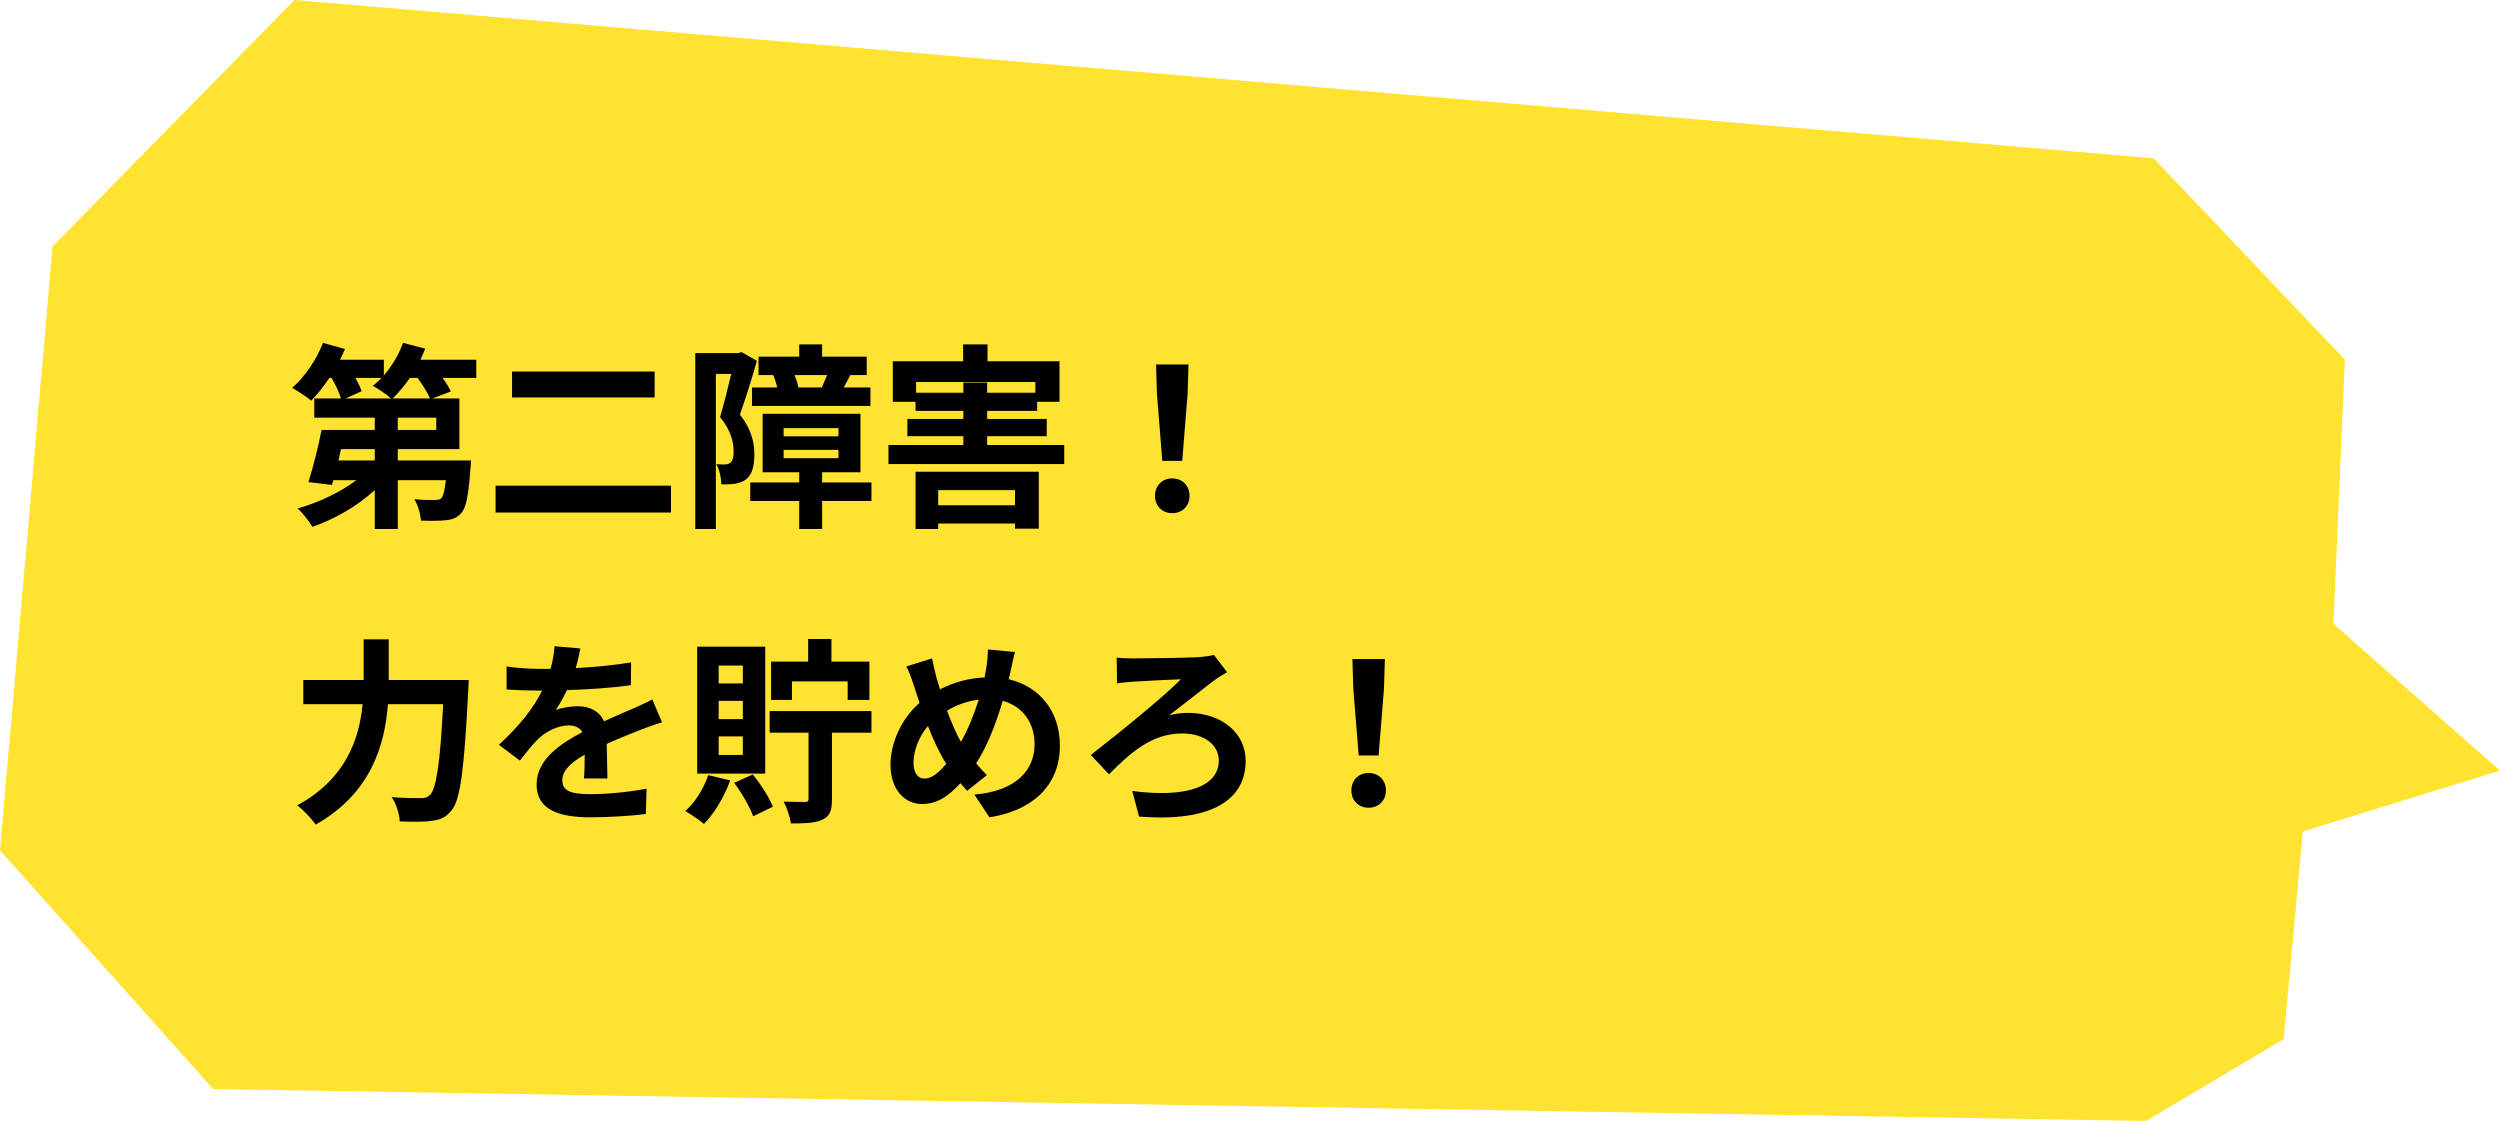
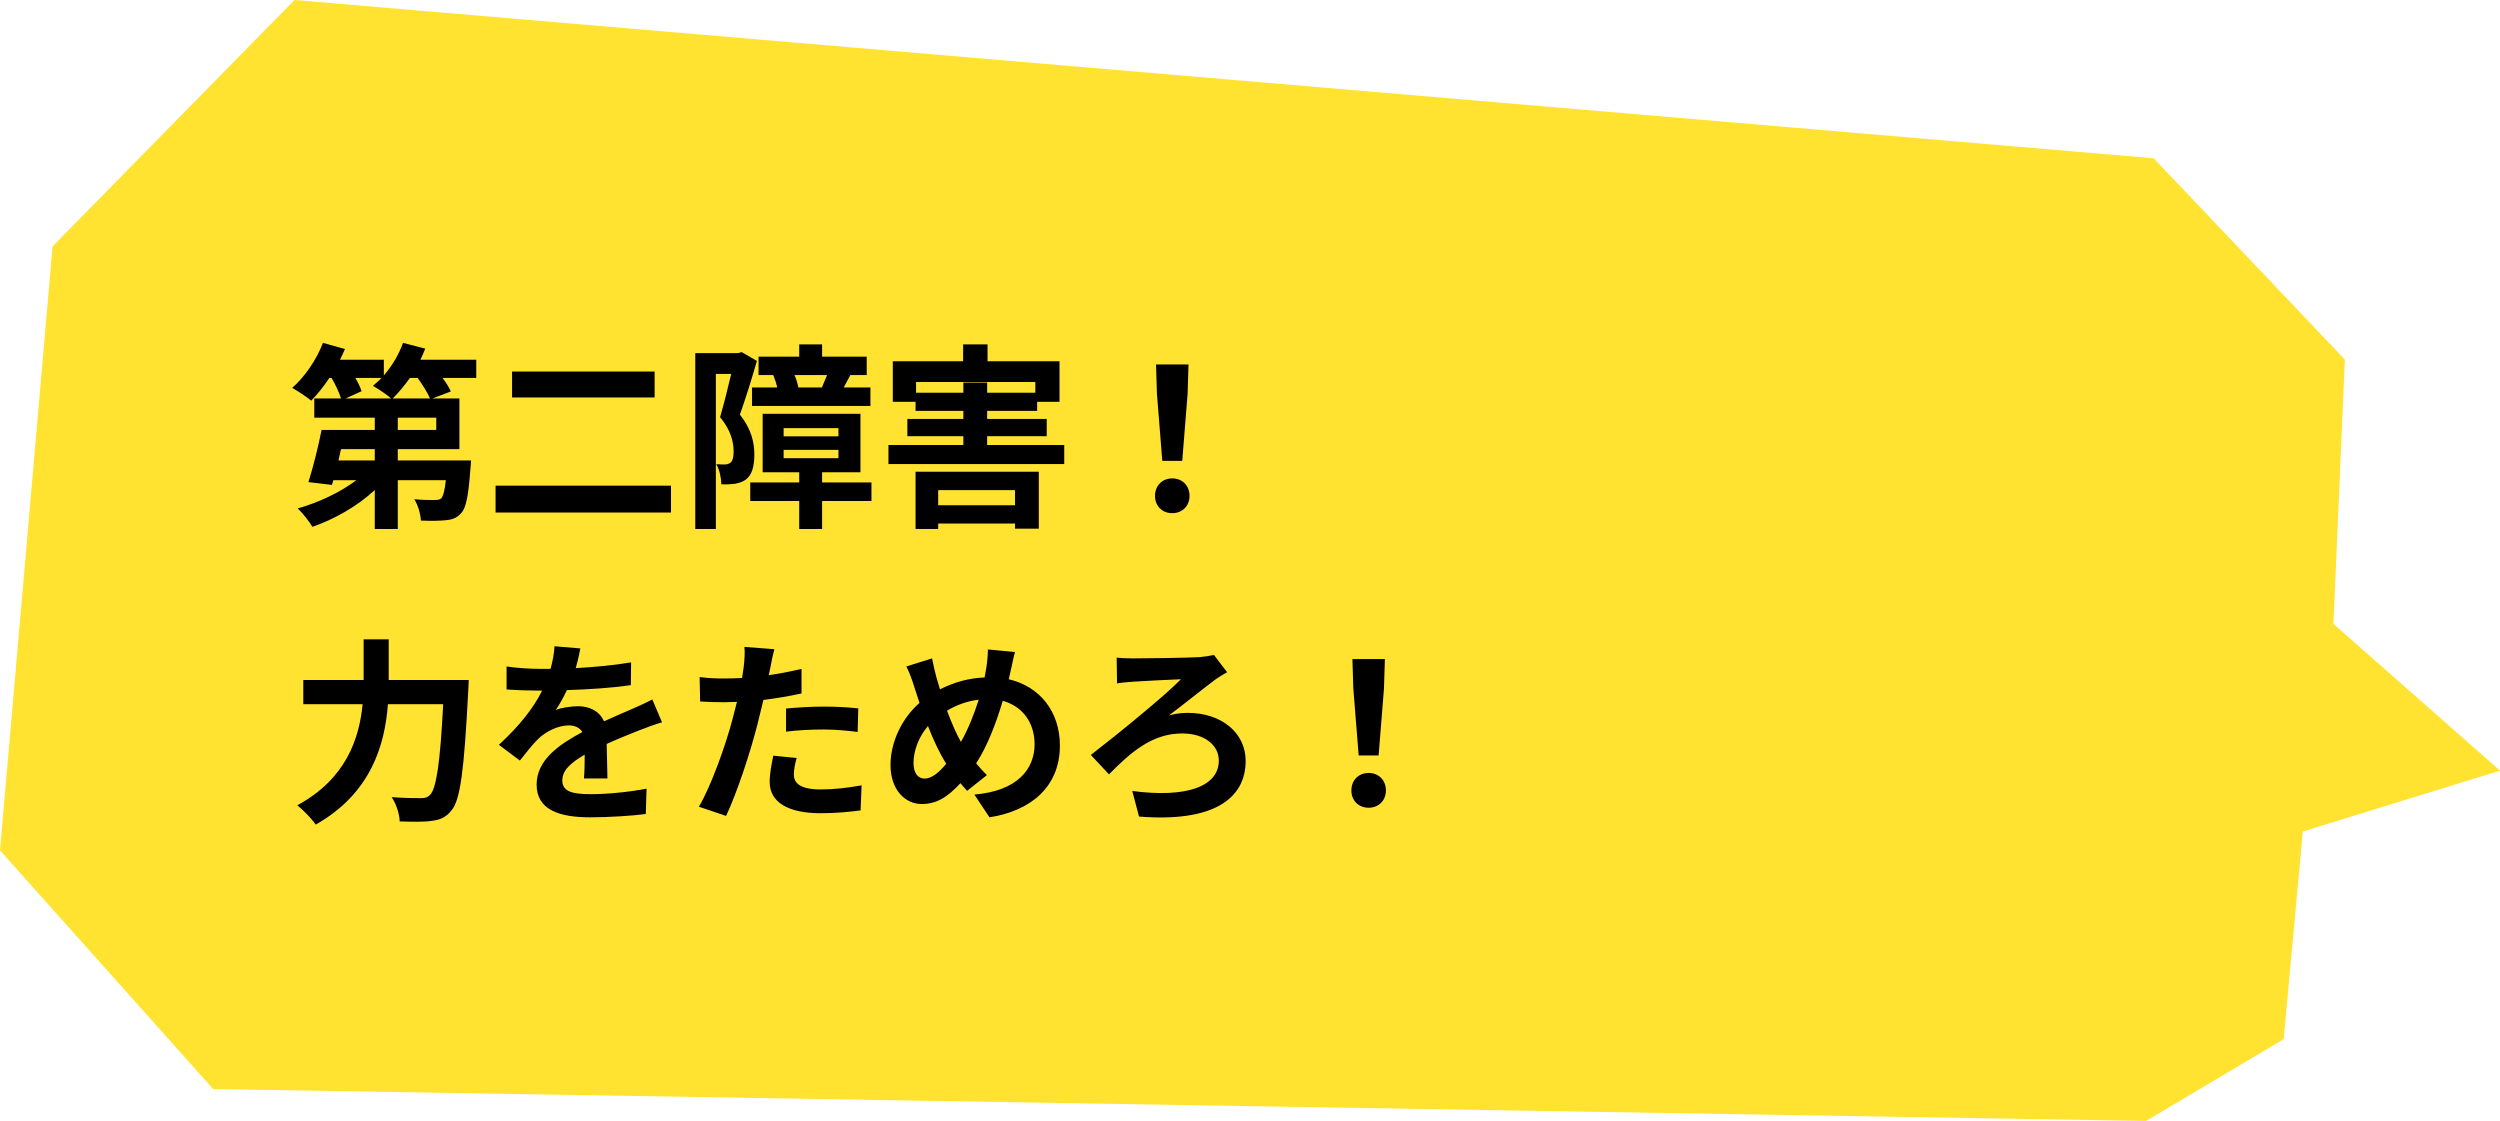
<svg xmlns="http://www.w3.org/2000/svg" width="305.541" height="137" viewBox="0 0 305.541 137">
  <g transform="translate(-1367.959 -104.915)">
    <path d="M35.991,0,6.426,30.111,0,103.934,26.054,133.1,262.282,137l16.824-10,2.337-25.376,24.1-7.44L285.183,76.25l1.4-32.3L263.218,19.346Z" transform="translate(1367.959 104.914)" fill="#ffe330" />
    <text transform="translate(1403.23 167.414)" font-size="24" font-family="YuGo-Bold, YuGothic" font-weight="700">
      <tspan x="0" y="0">第二障害！</tspan>
-       <tspan x="0" y="36">力を貯めろ！</tspan>
+       <tspan x="0" y="36">力をためろ！</tspan>
    </text>
  </g>
</svg>
